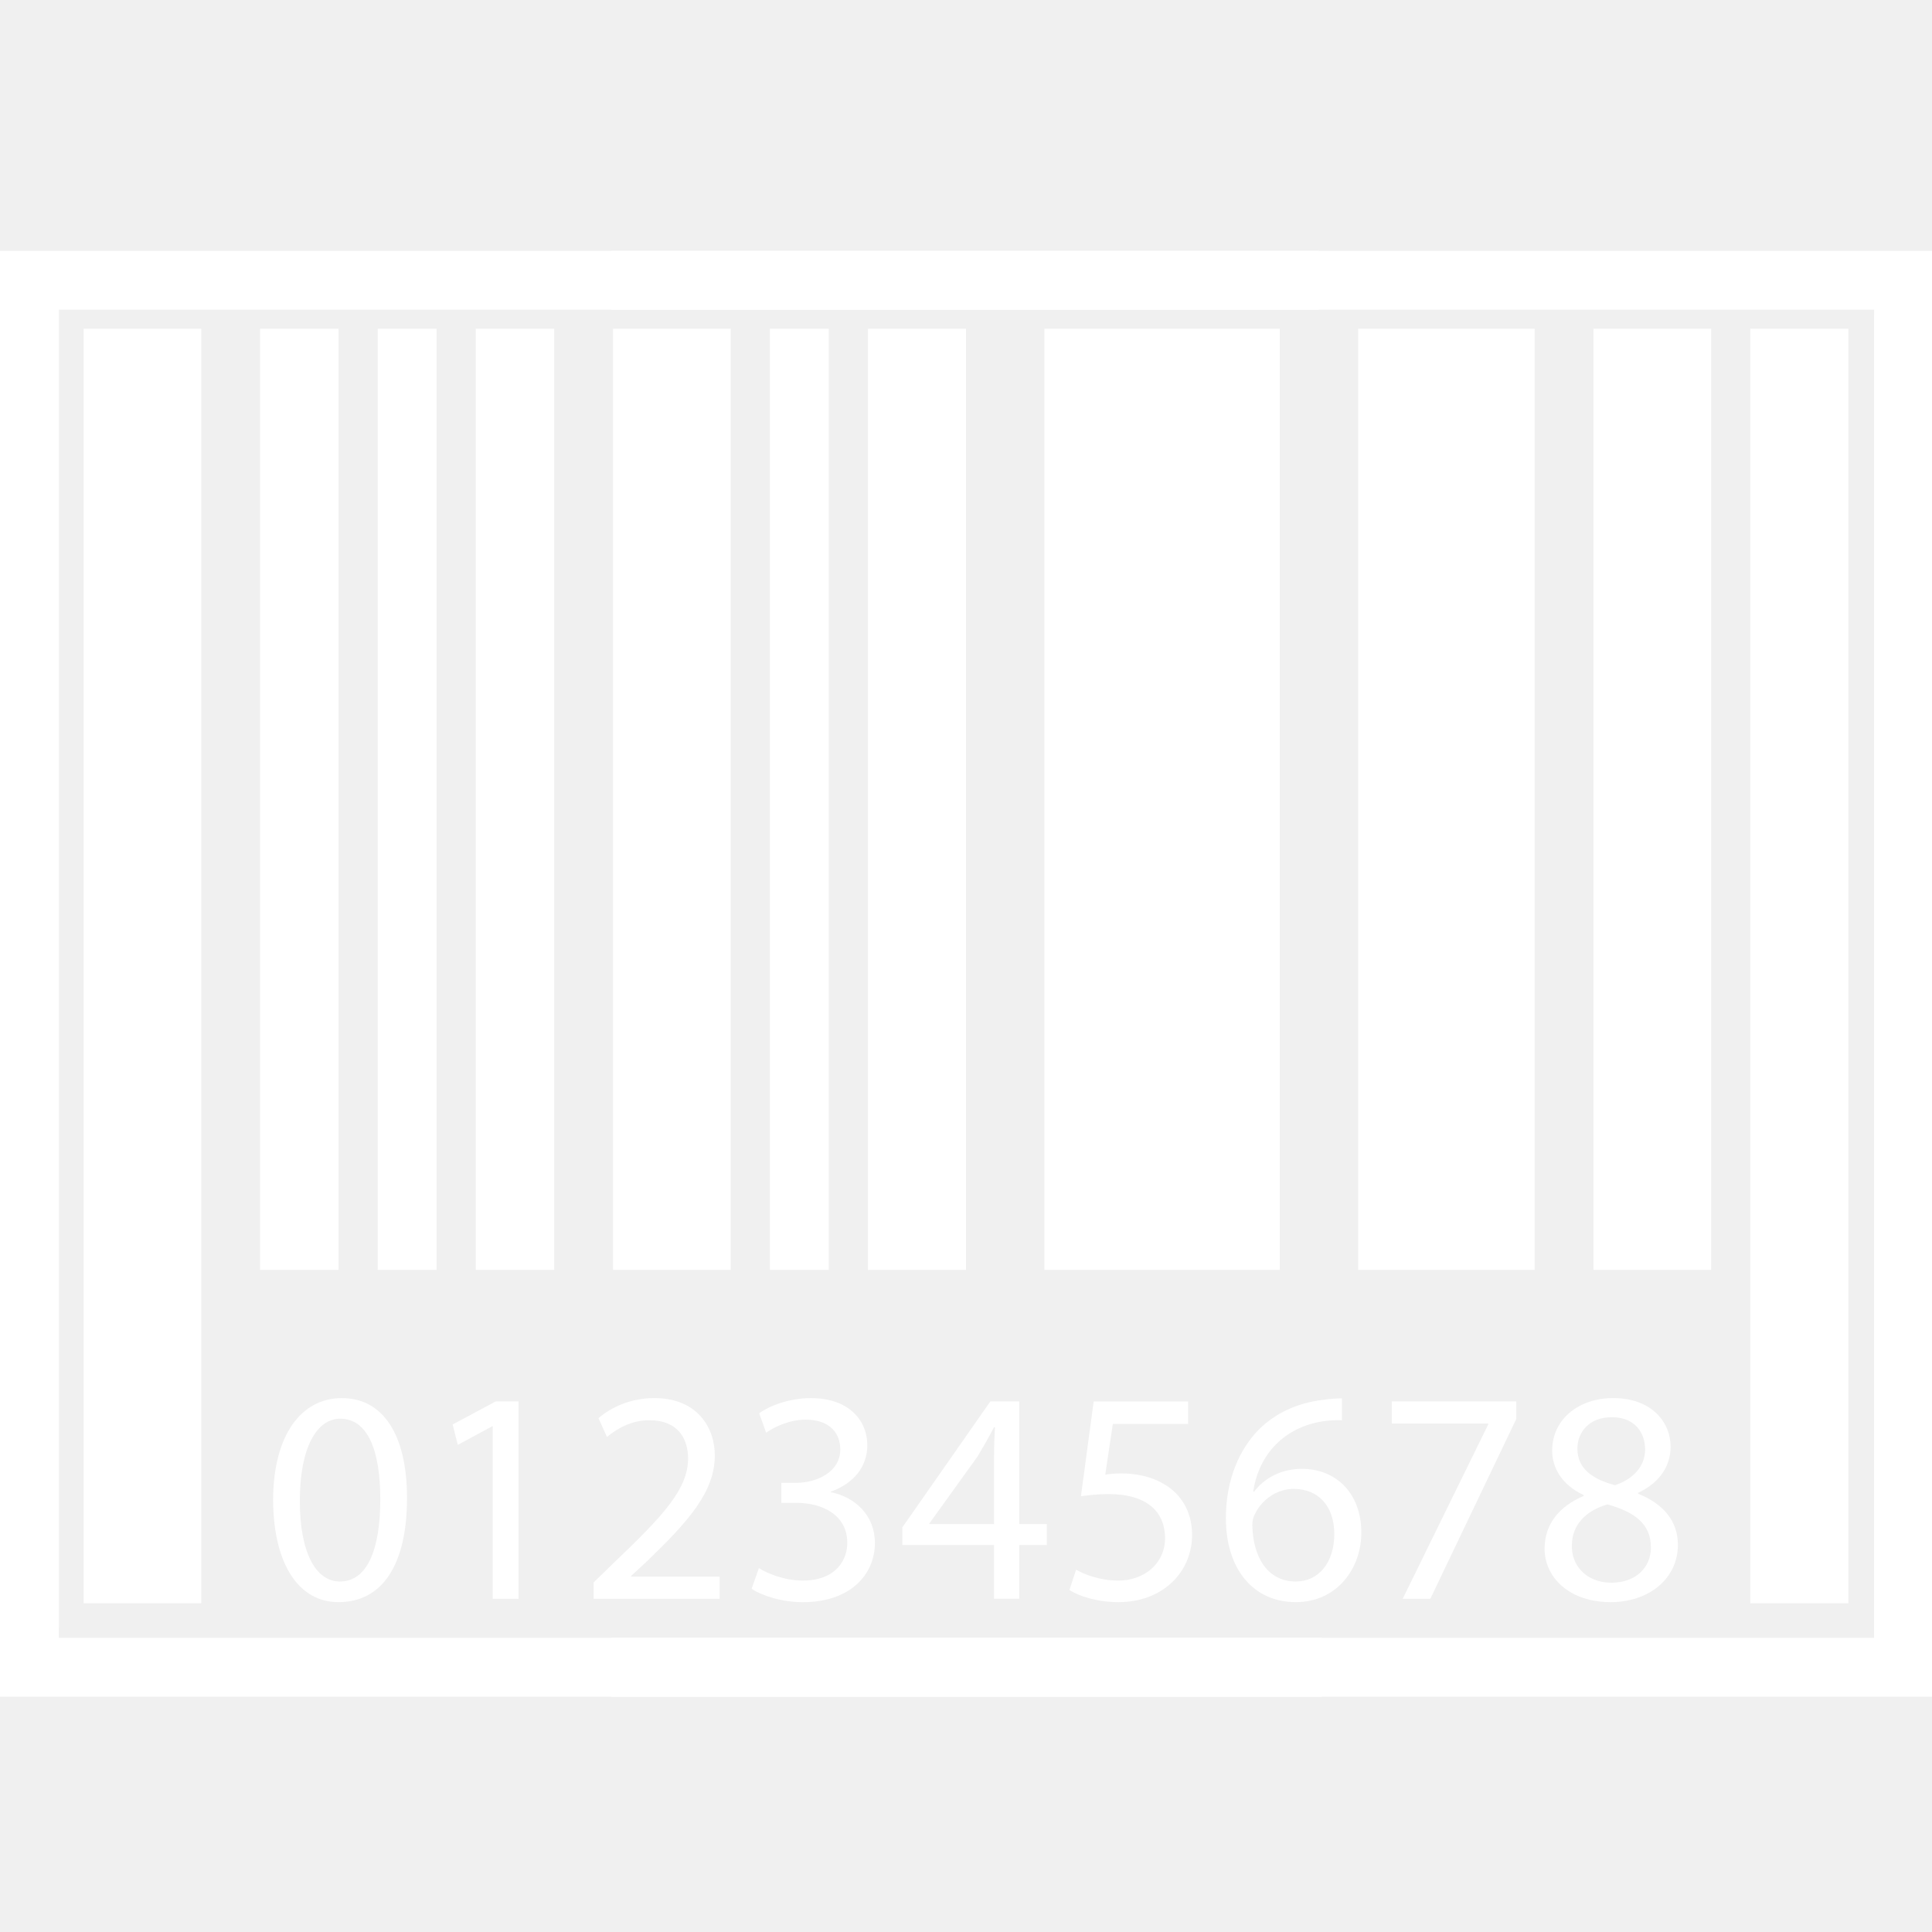
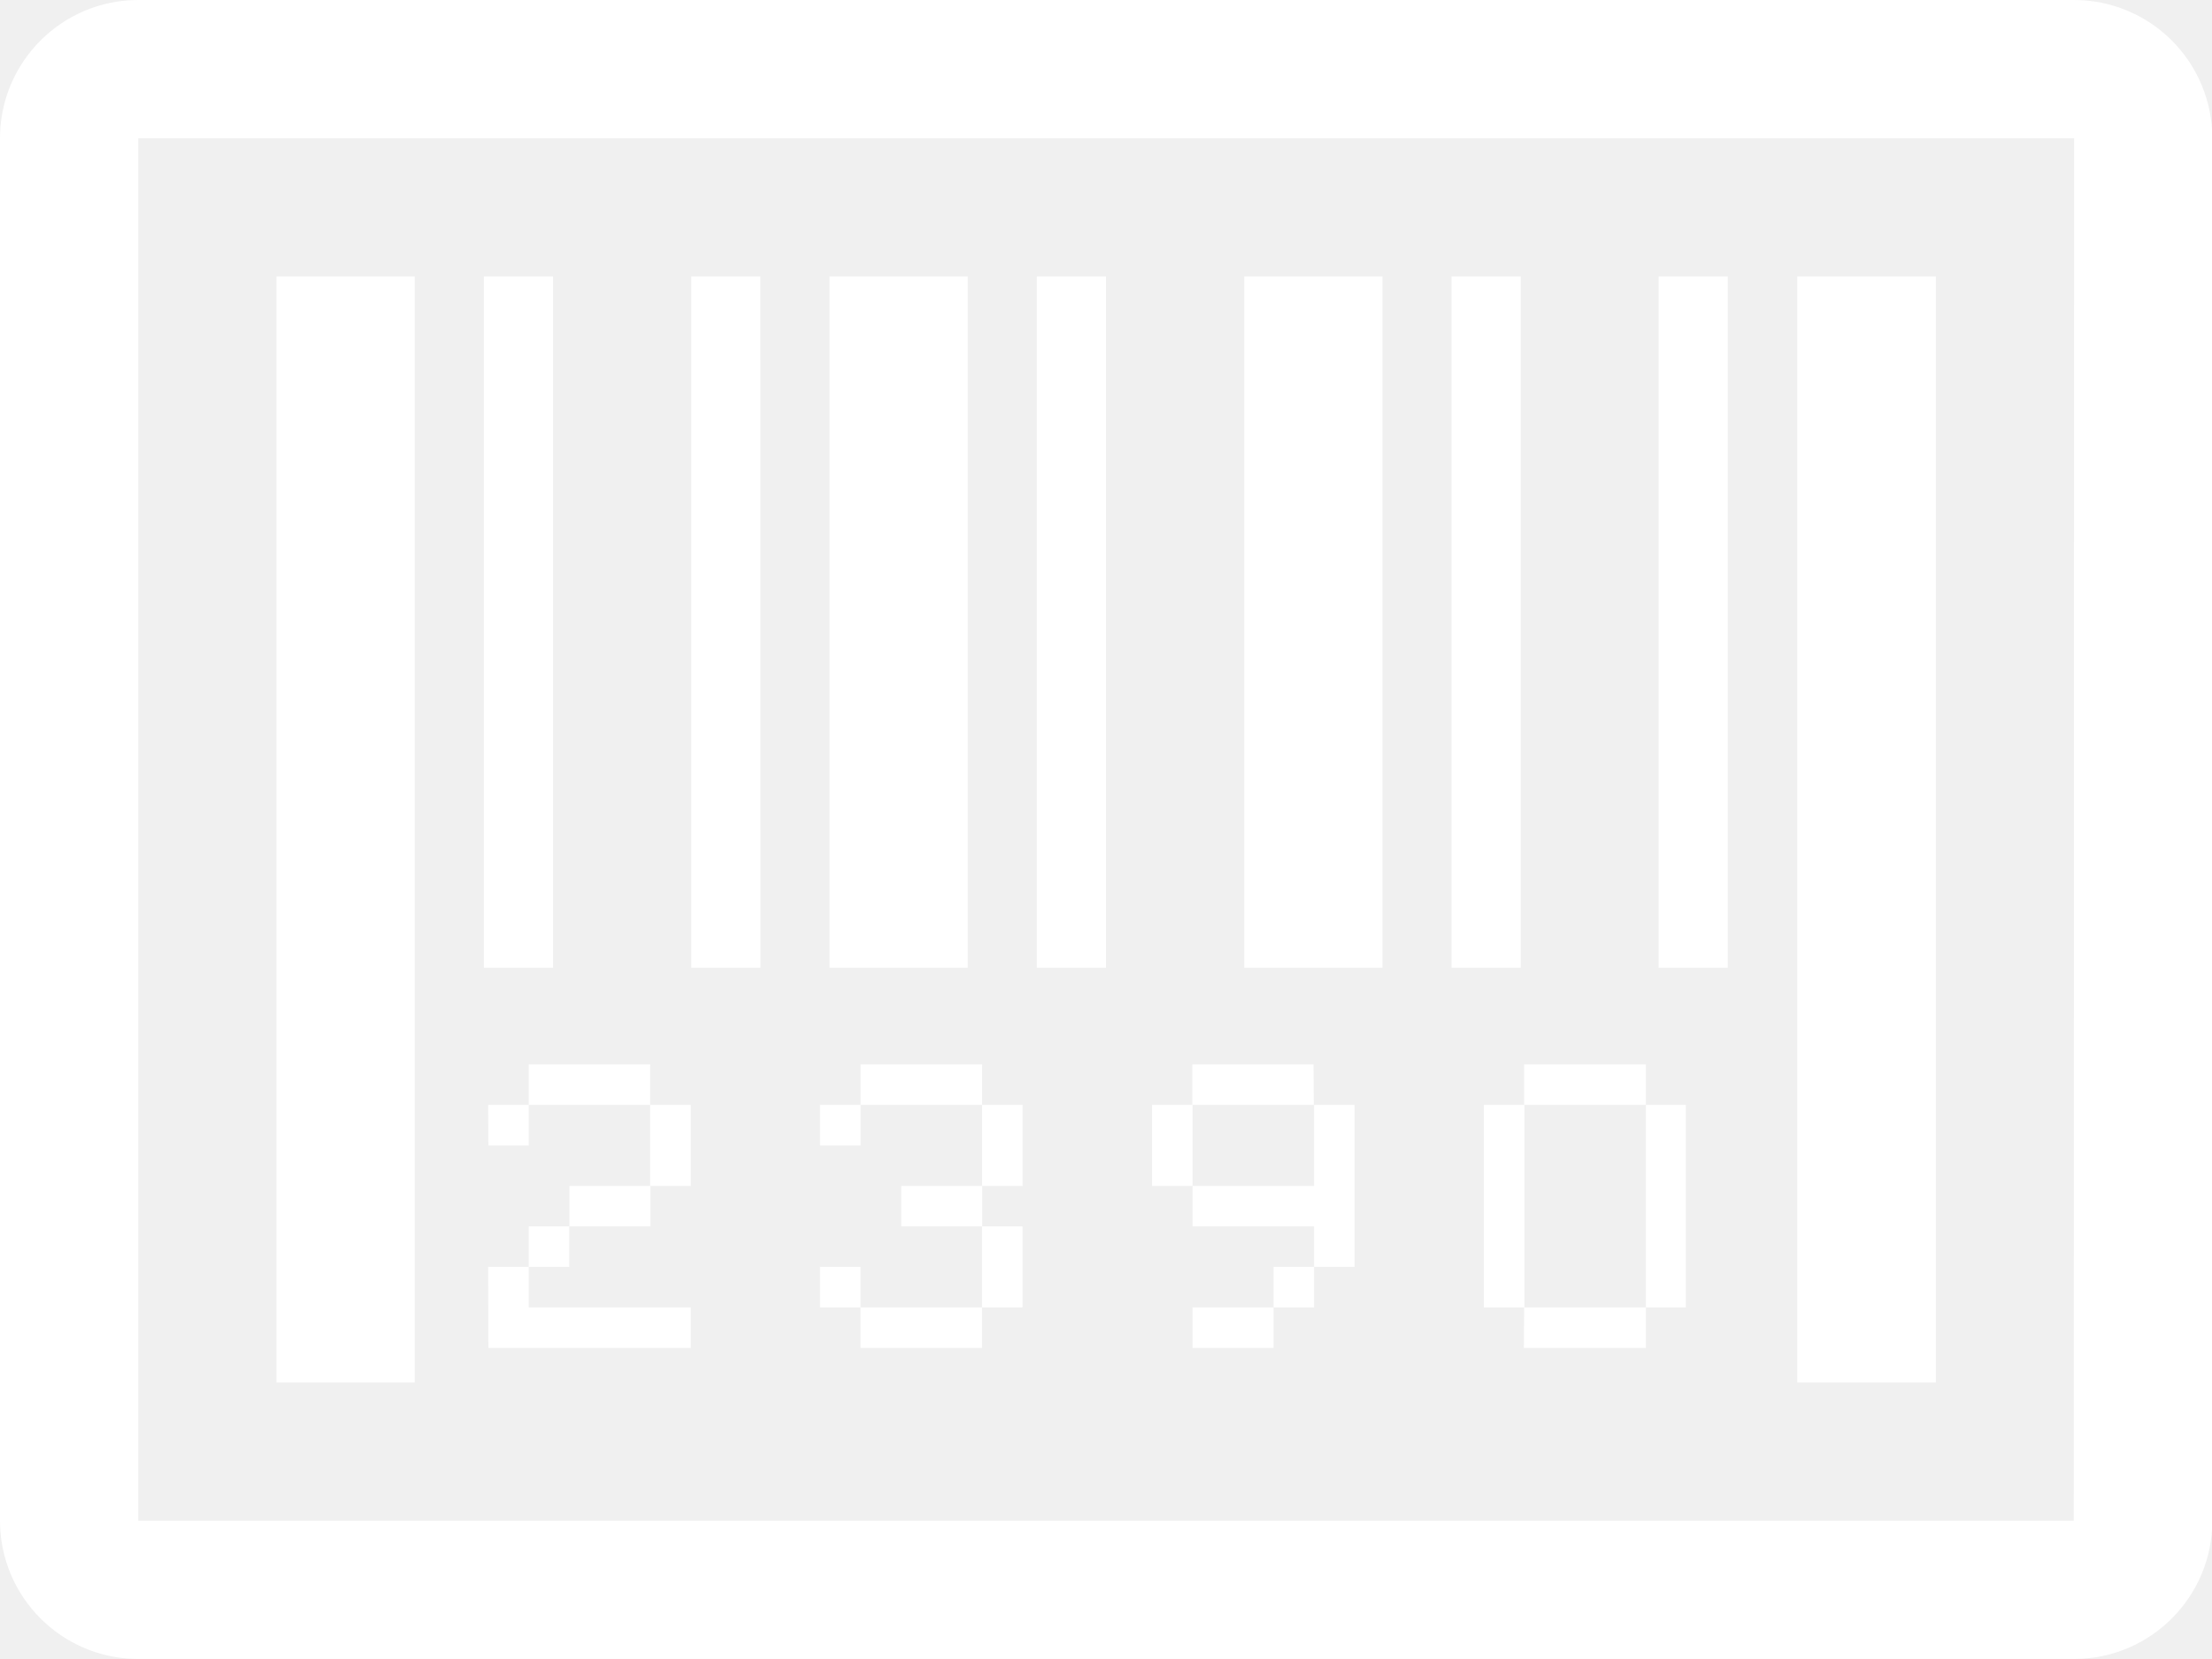
- <svg xmlns="http://www.w3.org/2000/svg" viewBox="0 0 670 670" width="670" height="670">
-   <style>
- 		tspan { white-space:pre }
- 		.shp0 { fill: #ffffff } 
- 	</style>
-   <g id="Layer">
-     <g id="Layer">
-       <g id="Layer">
-         <path id="Layer" class="shp0" d="M29 114L69.8 114L69.8 556L29 556L29 114Z" />
-         <path id="Layer" class="shp0" d="M90.2 114L117.4 114L117.4 440.4L90.2 440.4L90.2 114Z" />
-         <path id="Layer" class="shp0" d="M165 114L192.2 114L192.2 440.4L165 440.4L165 114Z" />
-         <path id="Layer" class="shp0" d="M212.6 114L253.4 114L253.4 440.4L212.6 440.4L212.6 114Z" />
-         <path id="Layer" class="shp0" d="M131 114L151.4 114L151.4 440.4L131 440.4L131 114Z" />
-         <path id="Layer" class="shp0" d="M267 114L287.4 114L287.4 440.4L267 440.4L267 114Z" />
-         <path id="Layer copy 2" class="shp0" d="M0 106L20.4 106L20.4 564.4L0 564.4L0 106Z" />
-         <path id="Layer copy 8" class="shp0" d="M0 106L20.4 106L20.4 569.4L0 569.4L0 106Z" />
-         <path id="Layer copy 3" class="shp0" d="M650 106L670.4 106L670.4 564.4L650 564.4L650 106Z" />
-         <path id="Layer copy 9" class="shp0" d="M650 107L670.4 107L670.4 565.4L650 565.4L650 107Z" />
-         <path id="Layer copy 10" class="shp0" d="M650 108L670.4 108L670.4 566.4L650 566.4L650 108Z" />
-         <path id="Layer copy 11" class="shp0" d="M650 109L670.4 109L670.4 567.4L650 567.4L650 109Z" />
-         <path id="Layer copy 12" class="shp0" d="M650 110L670.4 110L670.4 568.4L650 568.4L650 110Z" />
-         <path id="Layer copy 13" class="shp0" d="M650 111L670.4 111L670.4 569.4L650 569.4L650 111Z" />
-         <path id="Layer copy 14" class="shp0" d="M650 112L670.4 112L670.4 570.4L650 570.4L650 112Z" />
-         <path id="Layer copy 15" class="shp0" d="M650 113L670.4 113L670.4 571.4L650 571.4L650 113Z" />
-         <path id="Layer copy 4" class="shp0" d="M457.4 87L457.4 107.4L-1 107.4L-1 87L457.4 87Z" />
-         <path id="Layer copy 5" class="shp0" d="M670.4 87L670.4 107.4L212 107.4L212 87L670.4 87Z" />
-         <path id="Layer copy 6" class="shp0" d="M458.4 568L458.4 588.4L0 588.4L0 568L458.4 568Z" />
-         <path id="Layer copy 7" class="shp0" d="M670.4 568L670.4 588.4L212 588.4L212 568L670.4 568Z" />
-         <path id="Layer" class="shp0" d="M405.26 114L362.2 114L362.2 440.4L405.26 440.4L417.74 440.4L443.8 440.4L443.8 114L417.74 114L405.26 114Z" />
-         <path id="Layer" class="shp0" d="M301 114L335 114L335 440.4L301 440.4L301 114Z" />
-         <path id="Layer" class="shp0" d="M552.6 114L593.4 114L593.4 440.4L552.6 440.4L552.6 114Z" />
-         <path id="Layer" class="shp0" d="M507.26 114L471 114L471 440.4L507.26 440.4L514.06 440.4L532.2 440.4L532.2 114L514.06 114L507.26 114Z" />
-         <path id="Layer" class="shp0" d="M607 114L641 114L641 556L607 556L607 114Z" />
-       </g>
-       <g id="Layer">
-         <path id="Layer" fill-rule="evenodd" class="shp0" d="M141.15 519.49C141.15 542.77 132.52 555.61 117.35 555.61C103.98 555.61 94.92 543.08 94.71 520.44C94.71 497.48 104.61 484.85 118.51 484.85C132.94 484.84 141.15 497.69 141.15 519.49ZM103.98 520.54C103.98 538.34 109.45 548.45 117.88 548.45C127.36 548.45 131.88 537.39 131.88 519.9C131.88 503.06 127.57 492 117.98 492C109.88 492 103.98 501.9 103.98 520.54Z" />
-         <path id="Layer" class="shp0" d="M170.88 494.64L170.66 494.64L158.76 501.06L156.97 494L171.92 485.99L179.82 485.99L179.82 554.45L170.87 554.45L170.87 494.64L170.88 494.64Z" />
-         <path id="Layer" class="shp0" d="M205.87 554.45L205.87 548.77L213.13 541.71C230.61 525.07 238.51 516.22 238.62 505.9C238.62 498.95 235.24 492.52 225.03 492.52C218.81 492.52 213.65 495.68 210.49 498.32L207.54 491.79C212.28 487.78 219.03 484.84 226.93 484.84C241.67 484.84 247.89 494.94 247.89 504.74C247.89 517.38 238.72 527.6 224.29 541.5L218.81 546.56L218.81 546.76L249.56 546.76L249.56 554.45L205.87 554.45L205.87 554.45Z" />
-         <path id="Layer" class="shp0" d="M263.18 543.81C265.81 545.5 271.92 548.13 278.34 548.13C290.25 548.13 293.93 540.56 293.83 534.87C293.72 525.28 285.08 521.17 276.13 521.17L270.96 521.17L270.96 514.23L276.13 514.23C282.87 514.23 291.4 510.74 291.4 502.64C291.4 497.17 287.92 492.32 279.39 492.32C273.91 492.32 268.65 494.75 265.69 496.85L263.28 490.11C266.86 487.48 273.81 484.85 281.19 484.85C294.66 484.85 300.78 492.86 300.78 501.17C300.78 508.23 296.56 514.23 288.13 517.29L288.13 517.49C296.56 519.18 303.41 525.5 303.41 535.08C303.41 546.03 294.87 555.62 278.45 555.62C270.76 555.62 264.02 553.21 260.65 550.99L263.18 543.81Z" />
-         <path id="Layer" fill-rule="evenodd" class="shp0" d="M344.72 535.81L312.91 535.81L312.91 529.7L343.45 485.99L353.46 485.99L353.46 528.54L363.04 528.54L363.04 535.8L353.46 535.8L353.46 554.44L344.72 554.44L344.72 535.81ZM344.72 505.69C344.72 502.12 344.83 498.53 345.04 494.95L344.72 494.95C342.61 498.95 340.92 501.9 339.03 505.06L322.28 528.34L322.28 528.55L344.72 528.55L344.72 505.69Z" />
-         <path id="Layer" class="shp0" d="M412.04 493.79L385.92 493.79L383.29 511.39C384.86 511.17 386.34 510.96 388.87 510.96C394.13 510.96 399.4 512.12 403.61 514.64C408.98 517.7 413.4 523.59 413.4 532.24C413.4 545.61 402.77 555.61 387.92 555.61C380.44 555.61 374.13 553.51 370.86 551.4L373.18 544.35C376.02 546.03 381.6 548.14 387.81 548.14C396.56 548.14 404.04 542.46 404.04 533.29C403.93 524.44 398.03 518.13 384.34 518.13C380.45 518.13 377.39 518.56 374.86 518.87L379.28 486L412.03 486L412.03 493.8L412.04 493.8L412.04 493.79Z" />
-         <path id="Layer" fill-rule="evenodd" class="shp0" d="M465.36 492.53C463.47 492.42 461.04 492.53 458.41 492.95C443.87 495.37 436.18 506.01 434.61 517.28L434.92 517.28C438.18 512.96 443.87 509.38 451.46 509.38C463.57 509.38 472.1 518.12 472.1 531.5C472.1 544.03 463.57 555.61 449.35 555.61C434.71 555.61 425.12 544.24 425.12 526.44C425.12 512.96 429.97 502.33 436.71 495.59C442.39 490.01 449.97 486.53 458.62 485.48C461.35 485.05 463.67 484.95 465.35 484.95L465.35 492.53L465.36 492.53L465.36 492.53ZM462.72 532.02C462.72 522.23 457.14 516.33 448.61 516.33C443.03 516.33 437.87 519.8 435.35 524.75C434.71 525.8 434.29 527.17 434.29 528.86C434.5 540.13 439.67 548.45 449.36 548.45C457.35 548.45 462.72 541.82 462.72 532.02Z" />
-         <path id="Layer" class="shp0" d="M525.83 485.99L525.83 492.1L496.02 554.45L486.44 554.45L516.14 493.9L516.14 493.68L482.65 493.68L482.65 485.99L525.83 485.99L525.83 485.99Z" />
-         <path id="Layer" fill-rule="evenodd" class="shp0" d="M535.65 537.08C535.65 528.45 540.82 522.33 549.24 518.76L549.13 518.44C541.55 514.86 538.28 508.96 538.28 503.06C538.28 492.21 547.44 484.84 559.45 484.84C572.71 484.84 579.35 493.16 579.35 501.69C579.35 507.48 576.51 513.7 568.08 517.7L568.08 518.02C576.62 521.38 581.88 527.38 581.88 535.71C581.88 547.61 571.66 555.61 558.6 555.61C544.28 555.61 535.65 547.08 535.65 537.08ZM572.52 536.65C572.52 528.33 566.72 524.33 557.46 521.7C549.45 524.02 545.13 529.28 545.13 535.81C544.81 542.76 550.08 548.87 558.82 548.87C567.14 548.87 572.52 543.71 572.52 536.65ZM547.03 502.42C547.03 509.27 552.19 512.96 560.09 515.06C565.98 513.06 570.51 508.85 570.51 502.63C570.51 497.16 567.25 491.47 558.93 491.47C551.24 491.48 547.03 496.53 547.03 502.42Z" />
-       </g>
-     </g>
-   </g>
-   <g id="Layer">
- 	</g>
-   <g id="Layer">
- 	</g>
-   <g id="Layer">
- 	</g>
-   <g id="Layer">
- 	</g>
-   <g id="Layer">
- 	</g>
-   <g id="Layer">
- 	</g>
-   <g id="Layer">
- 	</g>
-   <g id="Layer">
- 	</g>
-   <g id="Layer">
- 	</g>
-   <g id="Layer">
- 	</g>
-   <g id="Layer">
- 	</g>
-   <g id="Layer">
- 	</g>
-   <g id="Layer">
- 	</g>
-   <g id="Layer">
- 	</g>
-   <g id="Layer">
- 	</g>
+ <svg xmlns="http://www.w3.org/2000/svg" width="25.938" height="19.453" viewBox="0 0 25.938 19.453">
+   <path id="barcode2" d="M19.3,16.481H17.872v.475H19.3Zm-5.316,1.425v.475h1.425v.475h.475v-1.9h-.475v.95H13.981Zm0,1.9h.95v-.475h-.95Zm.95-.475h.475v-.475h-.475Zm-.95-2.375h-.475v.95h.475ZM11.348,7.242H9.727v8.106h1.621Zm1.621,0h-.811v8.106h.811Zm4.9,12.564H19.3v-.475H17.872Zm-2.467-3.325H13.981v.475h1.425Zm4.366,2.85V16.956H19.3v2.375Zm.492-12.089h-.811v8.106h.811ZM10.09,18.856H9.615v.475h.475ZM16.211,7.242H14.59v8.106h1.621Zm1.621,0h-.811v8.106h.811ZM17.4,19.331h.475V16.956H17.4Zm-11.673.475H8.1v-.475H6.2v-.475H5.724Zm0-2.375H6.2v-.475H5.724Zm.95.95h.95v-.475h-.95Zm3.891-.475v.475h.95v-.475ZM6.2,16.481v.475H7.624v-.475Zm.285-9.239H5.674v8.106h.811ZM24.317,4H1.621A1.622,1.622,0,0,0,0,5.621V21.832a1.622,1.622,0,0,0,1.621,1.621h22.7a1.622,1.622,0,0,0,1.621-1.621V5.621A1.622,1.622,0,0,0,24.317,4Zm0,17.832H1.621V5.621h22.7ZM4.863,7.242H3.242V20.211H4.863ZM6.2,18.856h.475v-.475H6.2Zm5.791-1.9h-.475v.95h.475Zm-1.9-.475v.475h1.425v-.475ZM8.1,17.906v-.95H7.624v.95Zm1.516-.475h.475v-.475H9.615Zm-.7-10.189H8.106v8.106h.811ZM11.99,18.381h-.475v.95h.475Zm-.475,1.425v-.475H10.09v.475ZM22.7,7.242H21.075V20.211H22.7Z" transform="translate(0 -4)" fill="#fff" />
</svg>
